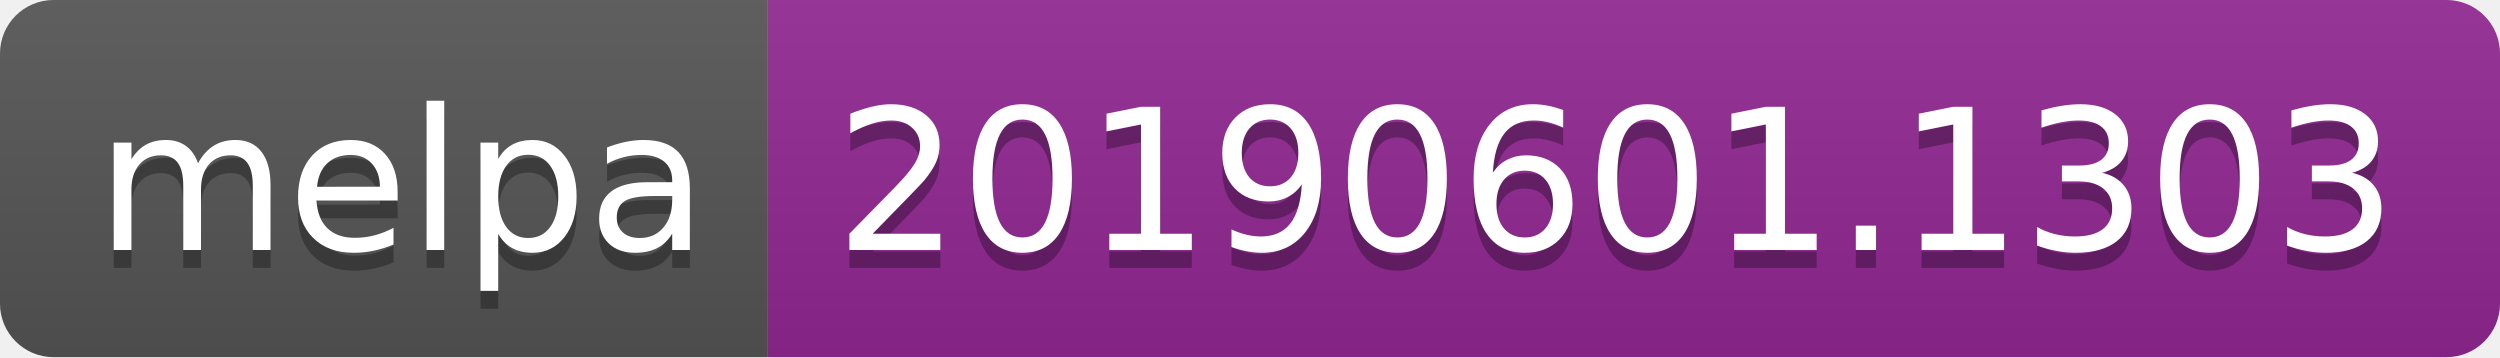
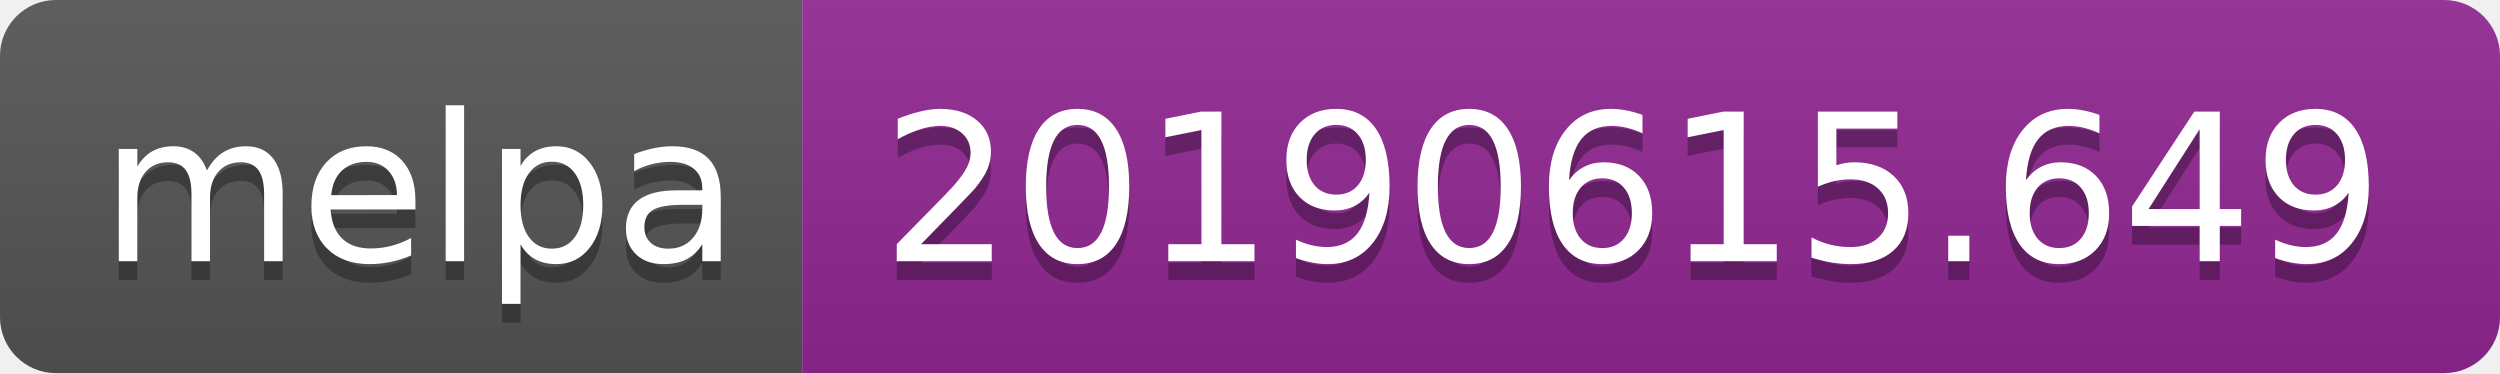
- <svg xmlns="http://www.w3.org/2000/svg" width="140" height="20">
+ <svg xmlns="http://www.w3.org/2000/svg" width="134" height="20">
  <linearGradient id="b" x2="0" y2="100%">
    <stop offset="0" stop-color="#bbb" stop-opacity=".1" />
    <stop offset="1" stop-opacity=".1" />
  </linearGradient>
  <clipPath id="a">
-     <rect width="140" height="20" rx="3" fill="#fff" />
+     <rect width="134" height="20" rx="3" fill="#fff" />
  </clipPath>
  <g clip-path="url(#a)">
    <path fill="#555" d="M0 0h43v20H0z" />
-     <path fill="#922793" d="M43 0h97v20H43z" />
-     <path fill="url(#b)" d="M0 0h140v20H0z" />
+     <path fill="#922793" d="M43 0h91v20H43z" />
+     <path fill="url(#b)" d="M0 0h134v20H0z" />
  </g>
  <g fill="#fff" text-anchor="middle" font-family="DejaVu Sans,Verdana,Geneva,sans-serif" font-size="110">
    <text x="225" y="150" fill="#010101" fill-opacity=".3" transform="scale(.1)" textLength="330">melpa</text>
    <text x="225" y="140" transform="scale(.1)" textLength="330">melpa</text>
-     <text x="905" y="150" fill="#010101" fill-opacity=".3" transform="scale(.1)" textLength="870">20190601.1303</text>
-     <text x="905" y="140" transform="scale(.1)" textLength="870">20190601.1303</text>
+     <text x="875" y="150" fill="#010101" fill-opacity=".3" transform="scale(.1)" textLength="810">20190615.649</text>
+     <text x="875" y="140" transform="scale(.1)" textLength="810">20190615.649</text>
  </g>
</svg>
